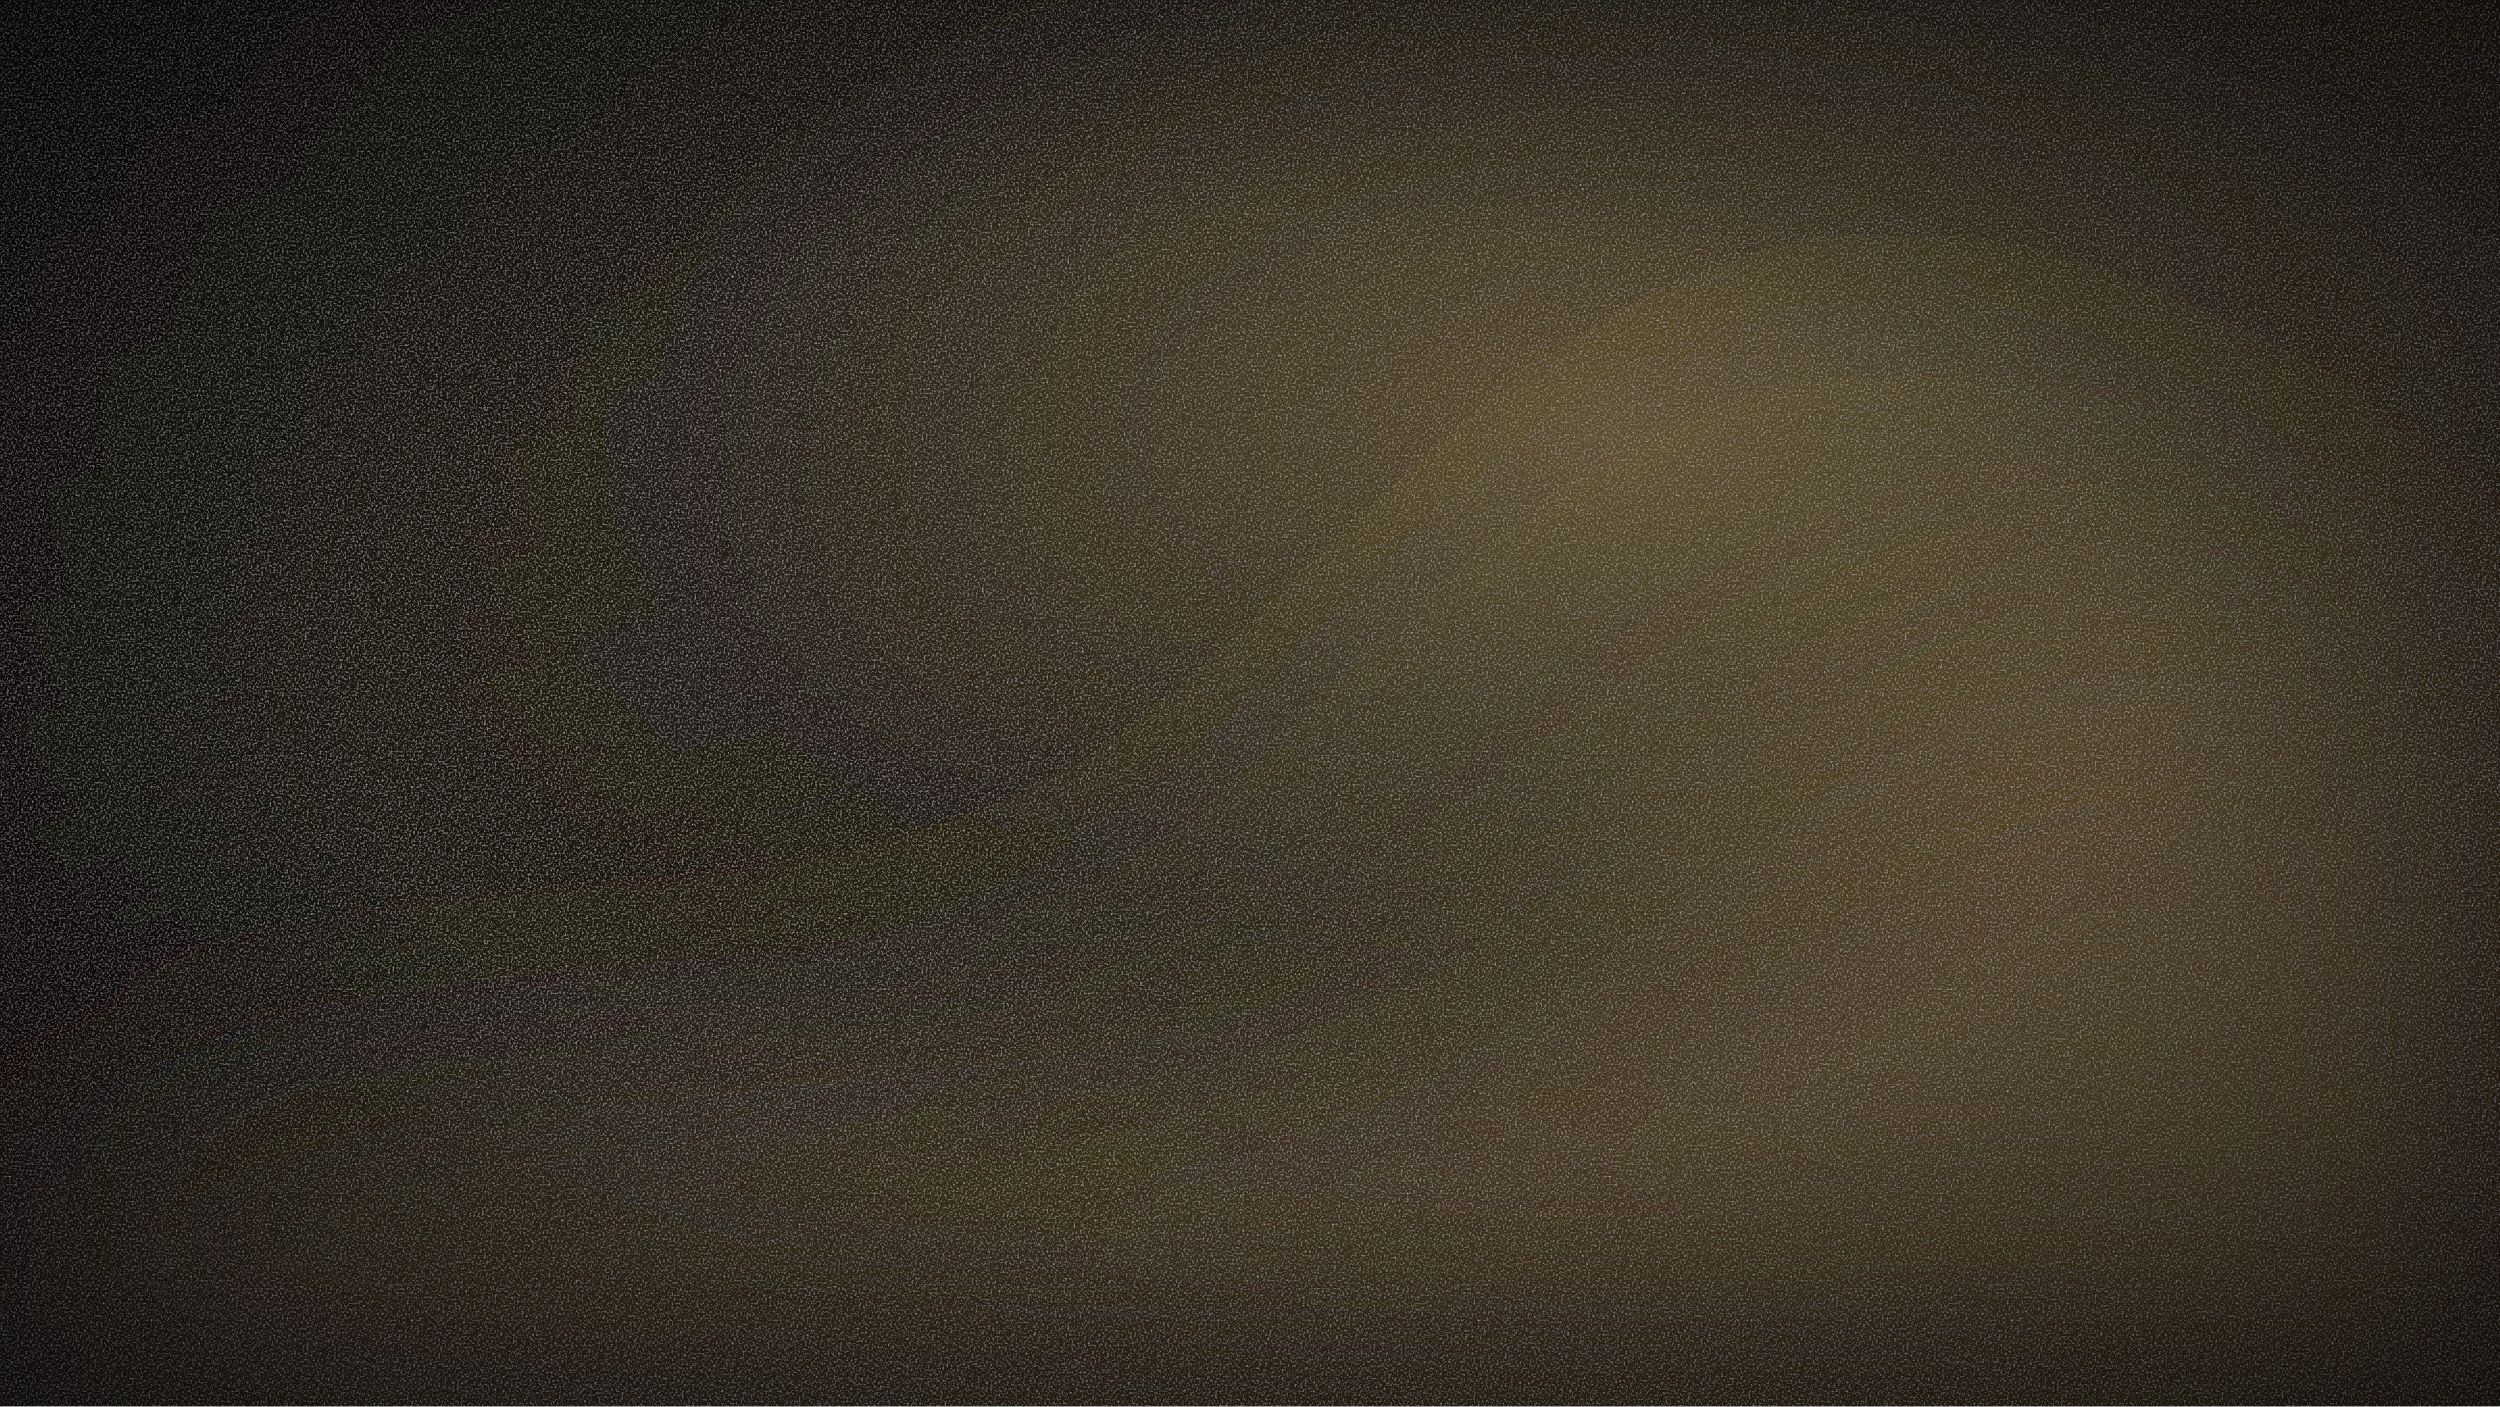
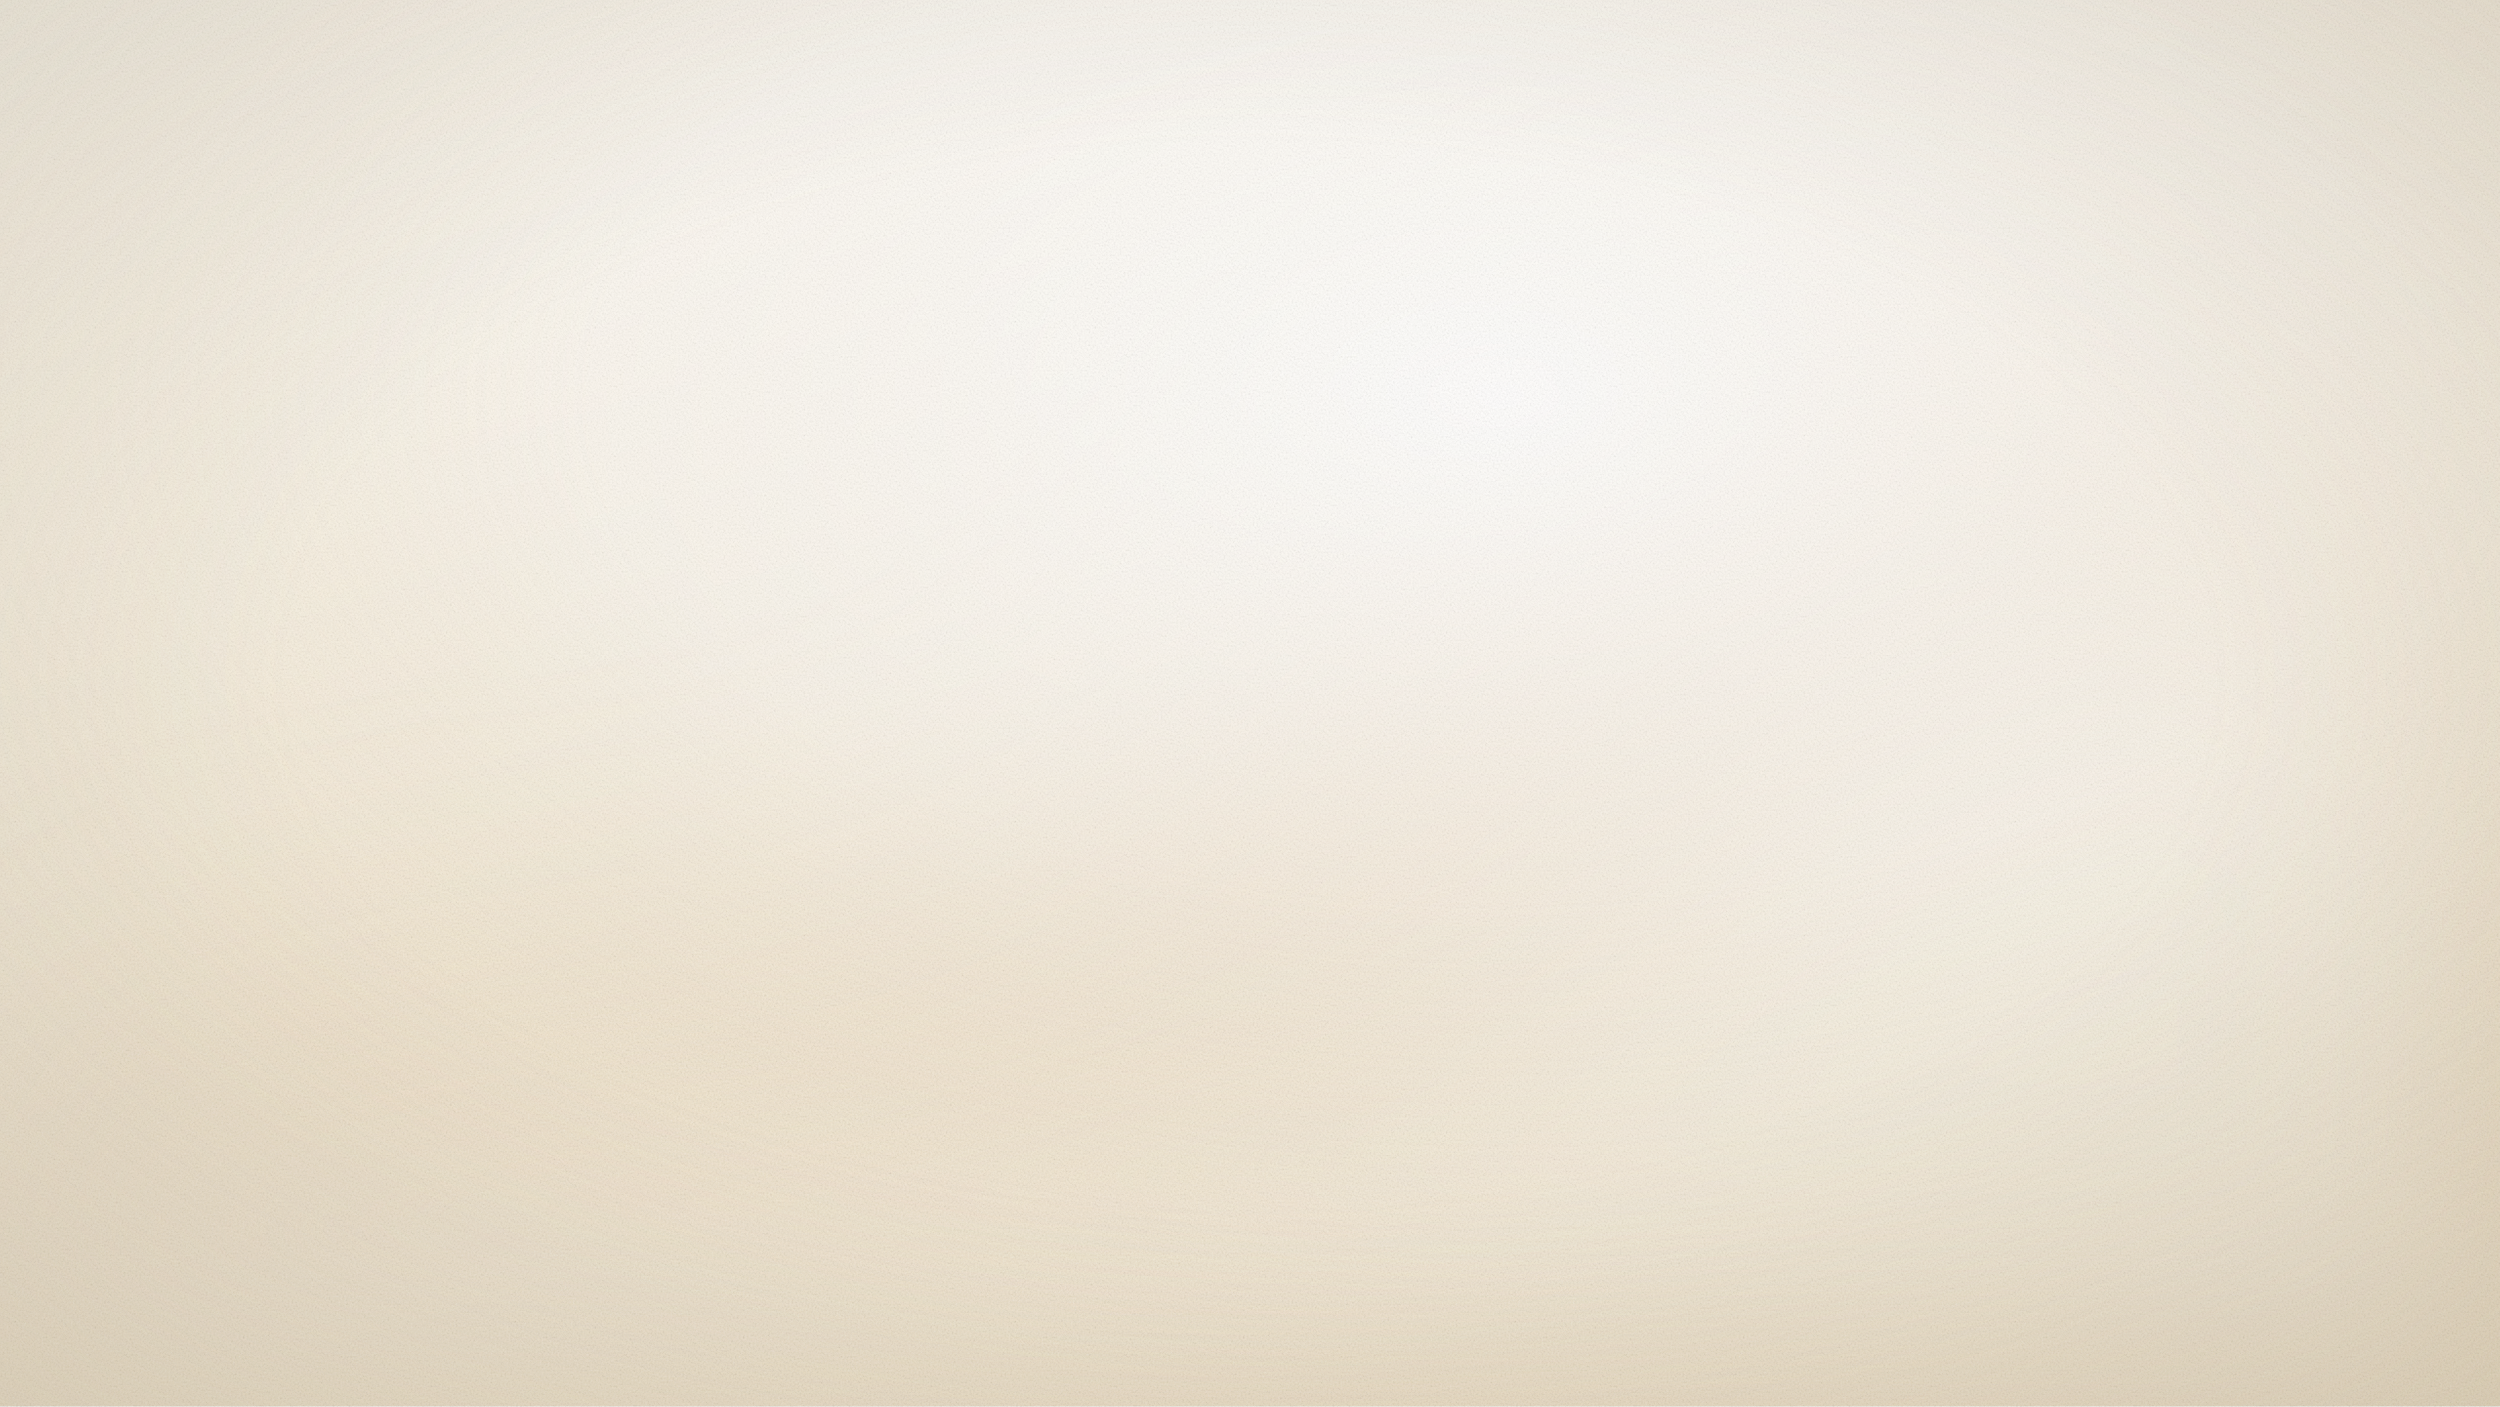
<svg xmlns="http://www.w3.org/2000/svg" viewBox="0 0 1600 900" width="1600" height="900" fill="none">
  <defs>
    <filter id="pg7" x="-5%" y="-5%" width="110%" height="110%">
-       <feTurbulence type="fractalNoise" baseFrequency="0.75" numOctaves="4" seed="21" result="n" />
+       <feTurbulence type="fractalNoise" baseFrequency="0.8" numOctaves="4" seed="39" result="n" />
      <feColorMatrix in="n" type="saturate" values="0" result="d" />
      <feComponentTransfer in="d" result="g">
-         <feFuncA type="linear" slope="0.7" />
+         <feFuncA type="linear" slope="0.4" />
      </feComponentTransfer>
-       <feBlend in="SourceGraphic" in2="g" mode="overlay" />
+       <feBlend in="SourceGraphic" in2="g" mode="soft-light" />
    </filter>
-     <filter id="pb7" x="-50%" y="-50%" width="200%" height="200%">
-       <feGaussianBlur stdDeviation="96" />
+     <filter id="pb7" x="-60%" y="-60%" width="220%" height="220%">
+       <feGaussianBlur stdDeviation="88" />
    </filter>
-     <linearGradient id="bg7" x1="0" y1="0" x2=".6" y2="1">
-       <stop offset="0" stop-color="#0a0908" />
-       <stop offset="1" stop-color="#241a10" />
+     <linearGradient id="bg7" x1="0" y1="0" x2=".55" y2="1">
+       <stop offset="0" stop-color="#fdfaf4" />
+       <stop offset="1" stop-color="#ecdfc8" />
    </linearGradient>
-     <radialGradient id="key7" cx=".64" cy=".3" r=".7">
-       <stop offset="0" stop-color="#c9a961" stop-opacity=".40" />
-       <stop offset=".55" stop-color="#c9a961" stop-opacity=".08" />
-       <stop offset="1" stop-color="#c9a961" stop-opacity="0" />
+     <radialGradient id="key7" cx=".6" cy=".28" r=".72">
+       <stop offset="0" stop-color="#ffffff" stop-opacity=".92" />
+       <stop offset=".5" stop-color="#ffffff" stop-opacity=".24" />
+       <stop offset="1" stop-color="#c9a961" stop-opacity=".1" />
    </radialGradient>
-     <radialGradient id="vig7" cx=".5" cy=".5" r=".78">
-       <stop offset=".45" stop-color="#000" stop-opacity="0" />
-       <stop offset="1" stop-color="#000" stop-opacity=".62" />
+     <radialGradient id="vig7" cx=".5" cy=".48" r=".76">
+       <stop offset=".5" stop-color="#8a7f6b" stop-opacity="0" />
+       <stop offset="1" stop-color="#8a7f6b" stop-opacity=".2" />
    </radialGradient>
  </defs>
  <g filter="url(#pg7)">
    <rect width="1600" height="900" fill="url(#bg7)" />
    <g filter="url(#pb7)">
-       <path d="M-160 855 C 288 468, 480 792, 832 414 S 1376 180, 1760 522 L 1760 990 L -160 990 Z" fill="#241a10" opacity=".62" />
-       <path d="M-160 918 C 384 630, 704 900, 1056 594 S 1504 414, 1760 702 L 1760 1008 L -160 1008 Z" fill="#c9a961" opacity=".22" />
+       <path d="M-160 855 C 288 468, 480 792, 832 414 S 1376 180, 1760 522 L 1760 990 L -160 990 Z" fill="#ecdfc8" opacity=".55" />
+       <path d="M-160 918 C 384 630, 704 900, 1056 594 S 1504 414, 1760 702 L 1760 1008 L -160 1008 Z" fill="#ffffff" opacity=".45" />
    </g>
    <rect width="1600" height="900" fill="url(#key7)" />
  </g>
  <rect width="1600" height="900" fill="url(#vig7)" />
</svg>
